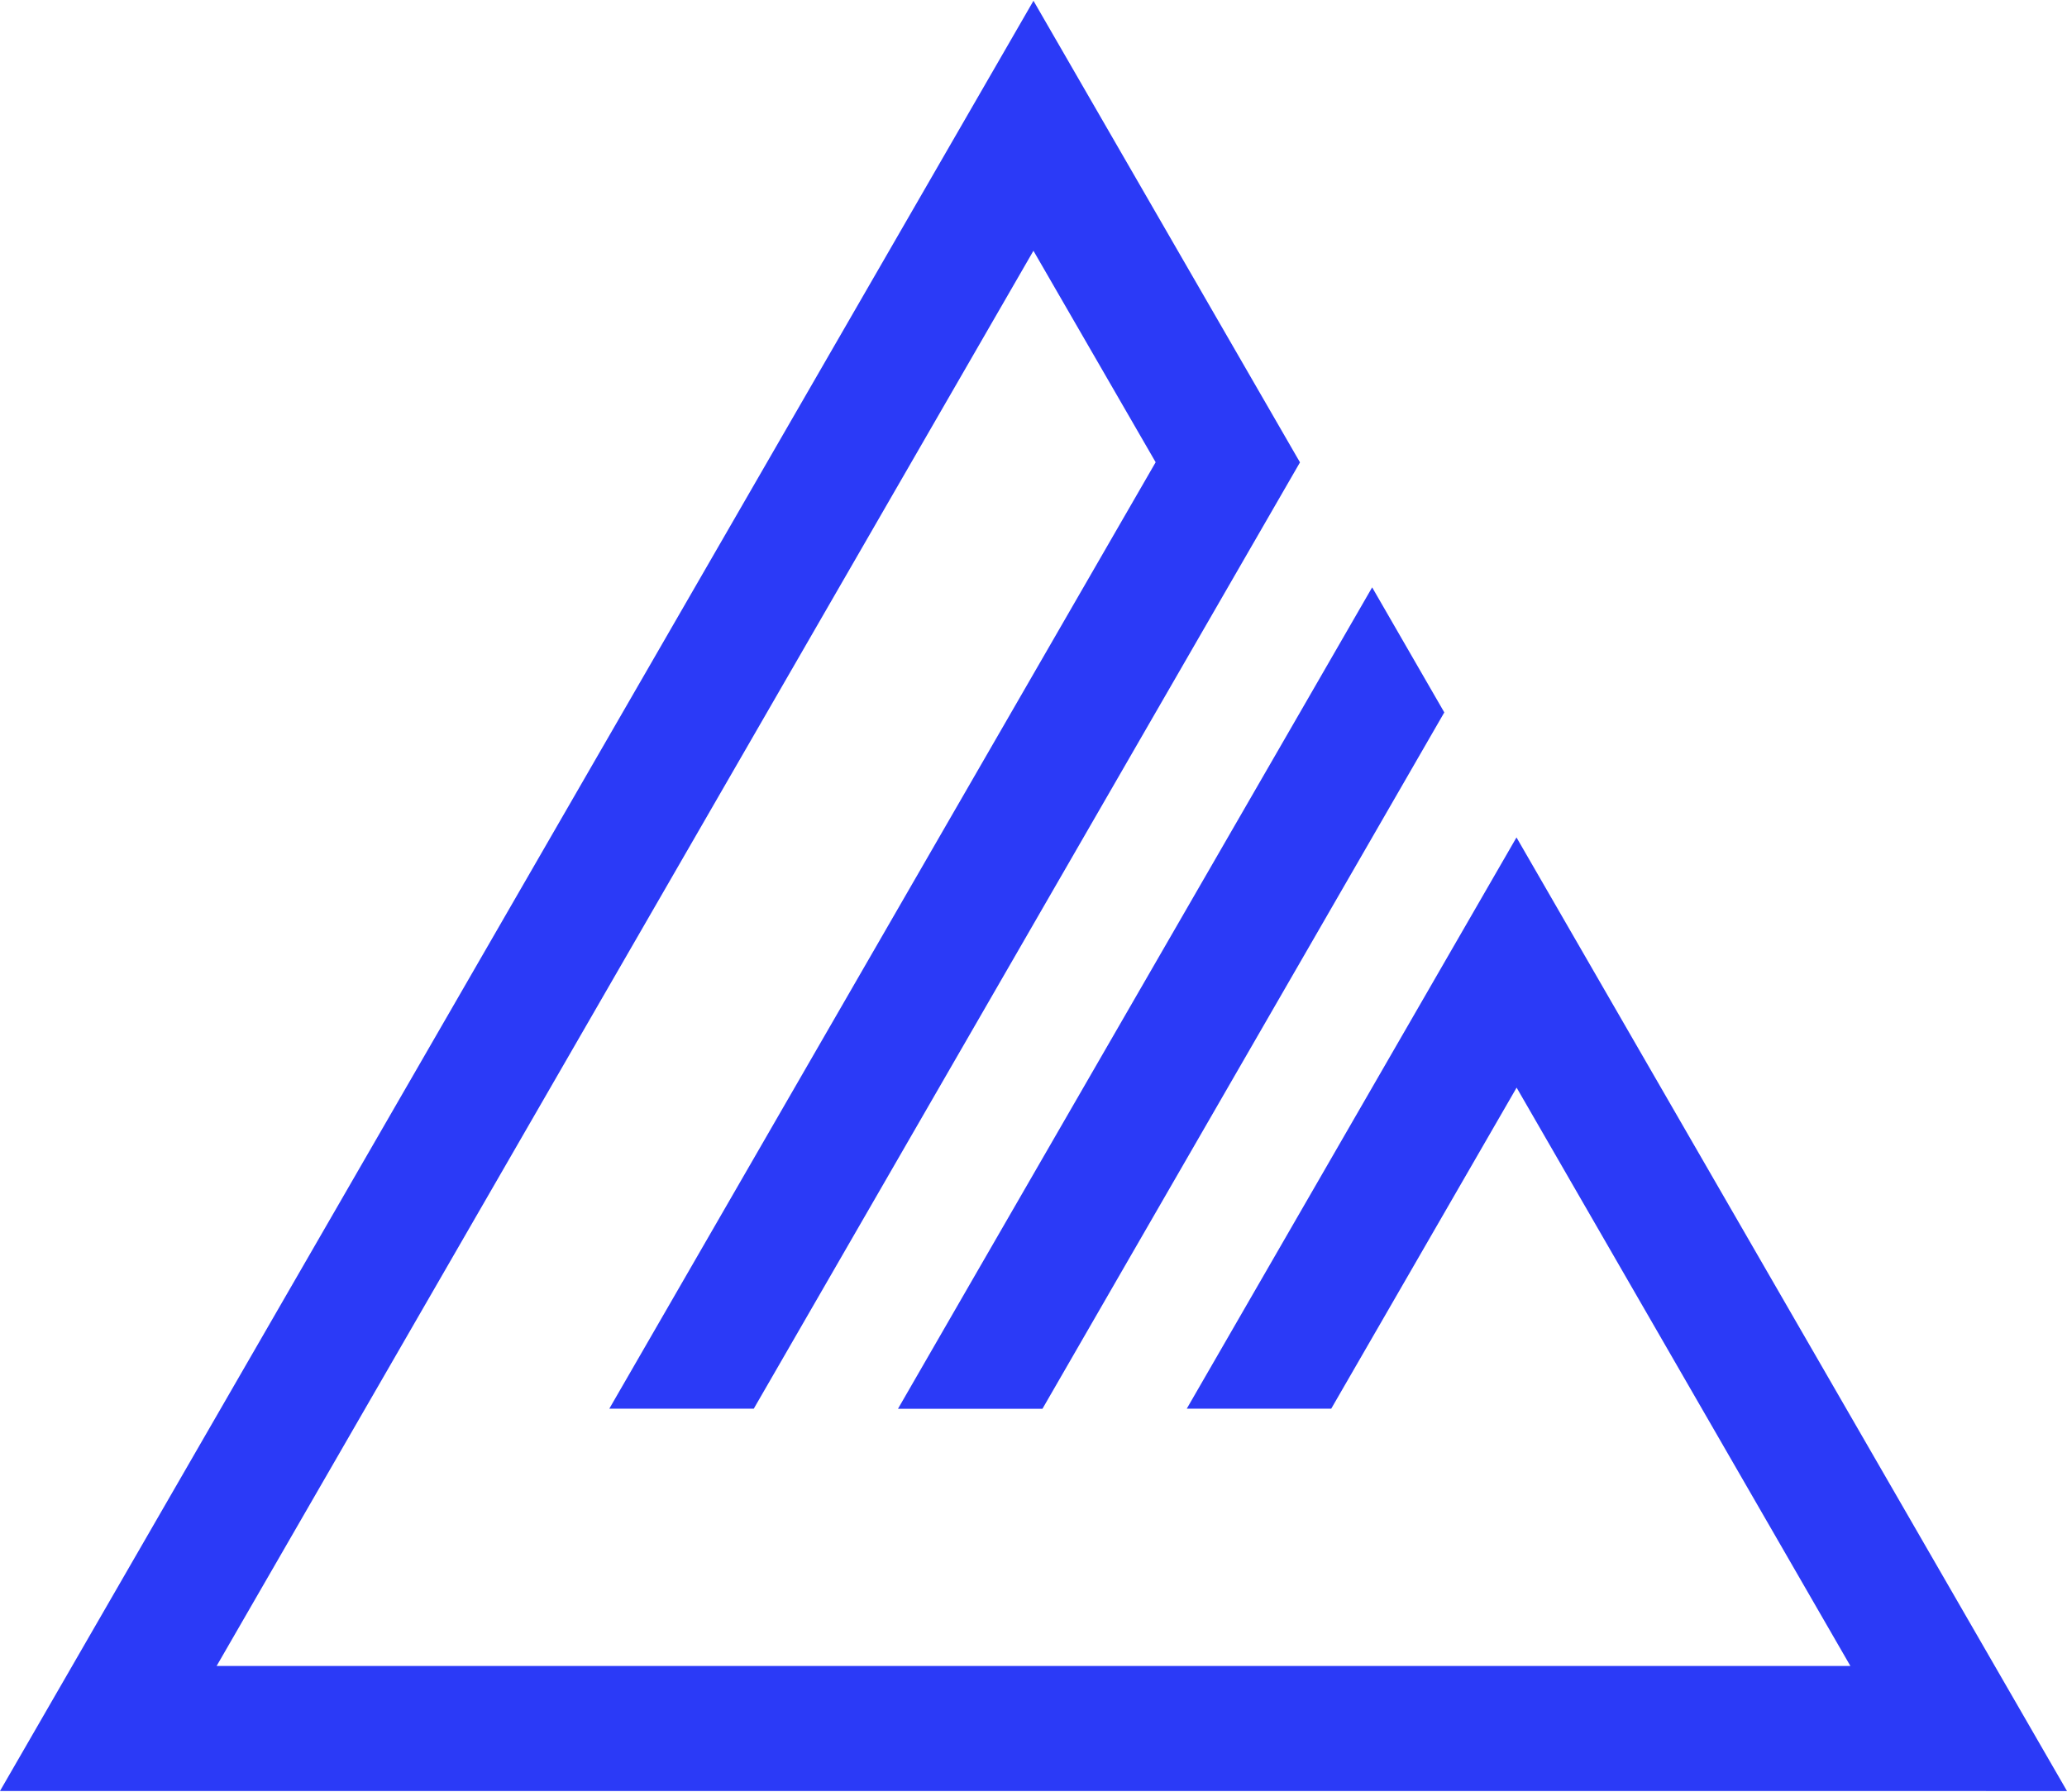
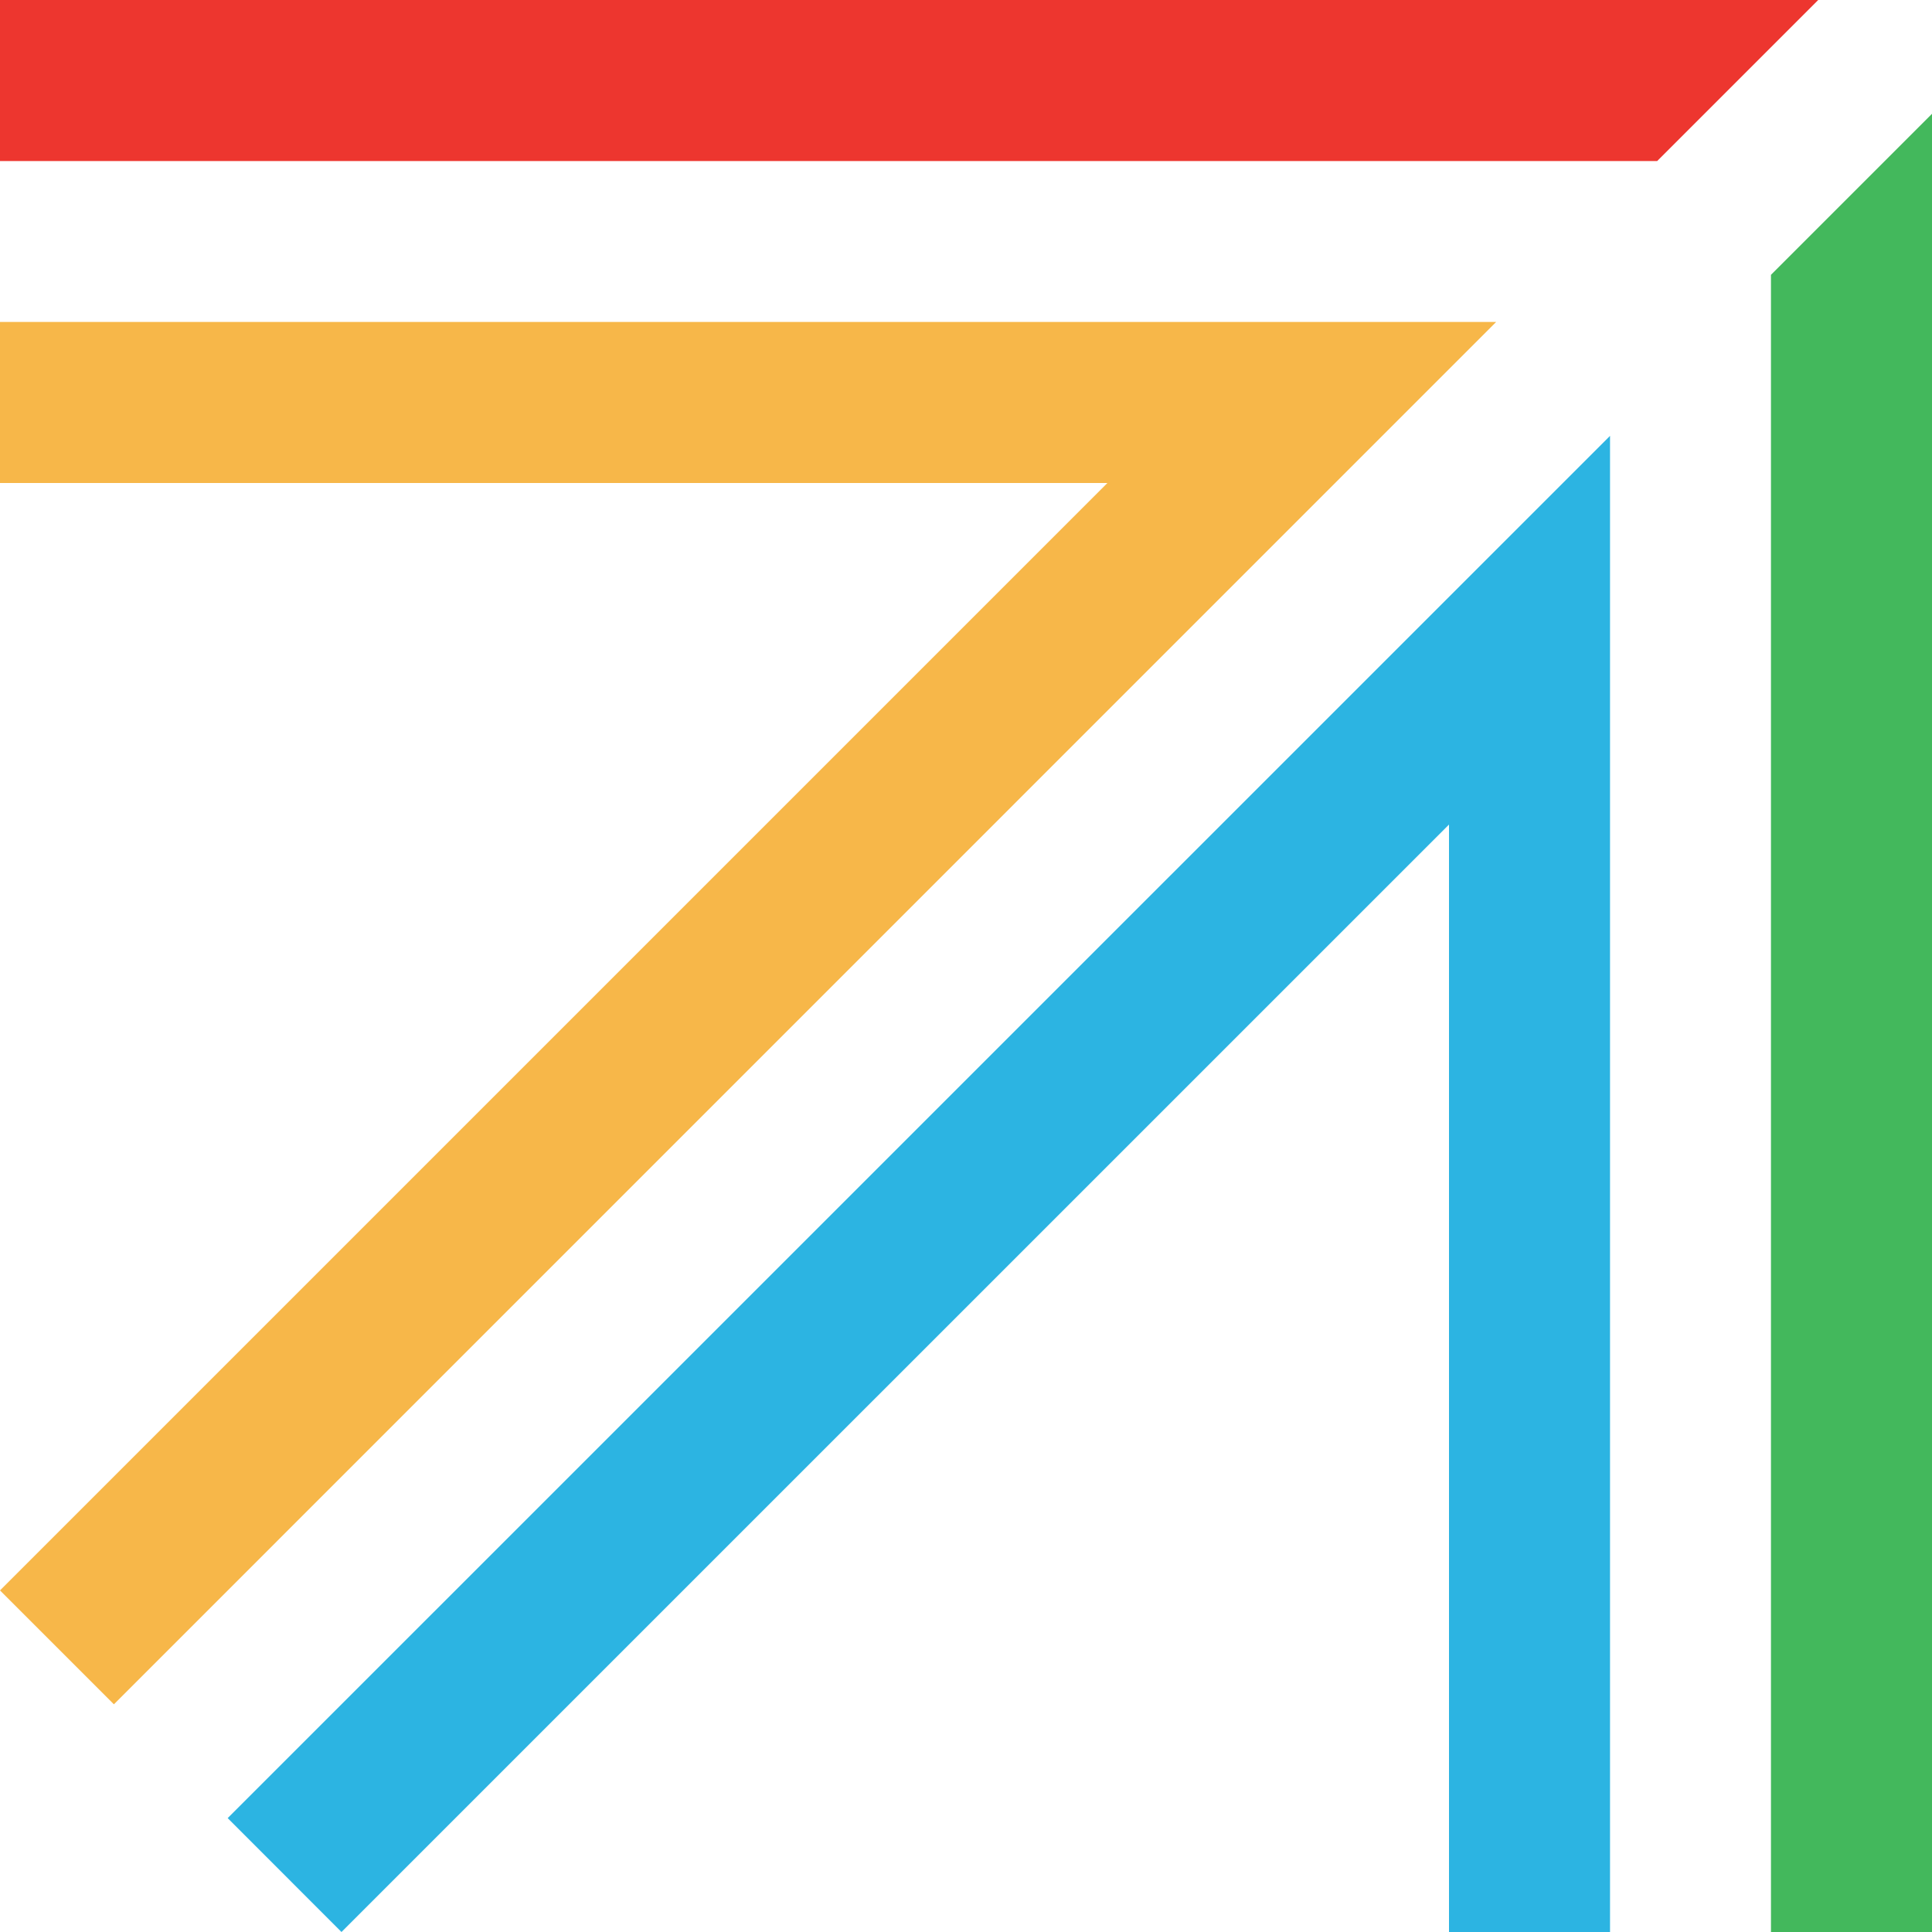
- <svg xmlns="http://www.w3.org/2000/svg" width="780px" height="676px" viewBox="0 0 780 676" version="1.1">
-   <g id="Page-1" stroke="none" stroke-width="1" fill="none" fill-rule="evenodd">
-     <g id="logo-mobile" transform="translate(-0, 0.29)" fill="#2B3AF7" fill-rule="nonzero">
-       <path d="M413.91,191.41 L441.137,144.226 L386.621,144.226 L359.394,191.41 L262.206,359.77 L234.979,406.954 L262.206,454.138 L289.433,406.954 L413.91,191.41 Z M5.68434189e-14,1.13686838e-13 L207.74,359.79 L332.17,144.25 L277.654,144.25 L207.693,265.39 L81.743,47.19 L698.253,47.19 L390.023,581.13 L343.906,501.341 L550.076,144.251 L495.56,144.251 L289.44,501.291 L390.01,675.451 L780,0.021 L5.68434189e-14,1.13686838e-13 Z" id="Shape" transform="translate(390, 337.7255) rotate(-180) translate(-390, -337.7255)" />
-     </g>
-   </g>
+ <svg xmlns="http://www.w3.org/2000/svg" id="Layer_1" data-name="Layer 1" viewBox="0 0 200 200">
+   <defs>
+     <style>.cls-1{fill:#f7b749;}.cls-2{fill:#ed362f;}.cls-3{fill:#43b85c;}.cls-4{fill:#2cb4e2;}</style>
+   </defs>
+   <polygon class="cls-1" points="0 33.33 0 50 114.64 50 0 164.64 11.79 176.43 154.88 33.33 0 33.33" />
+   <polygon class="cls-2" points="171.55 16.67 188.22 0 0 0 0 16.67 171.55 16.67" />
+   <polygon class="cls-3" points="183.33 28.45 183.33 200 200 200 200 11.78 183.33 28.45" />
+   <polygon class="cls-4" points="166.67 200 166.67 45.12 23.57 188.21 35.35 200 150 85.36 150 200 166.67 200" />
</svg>
